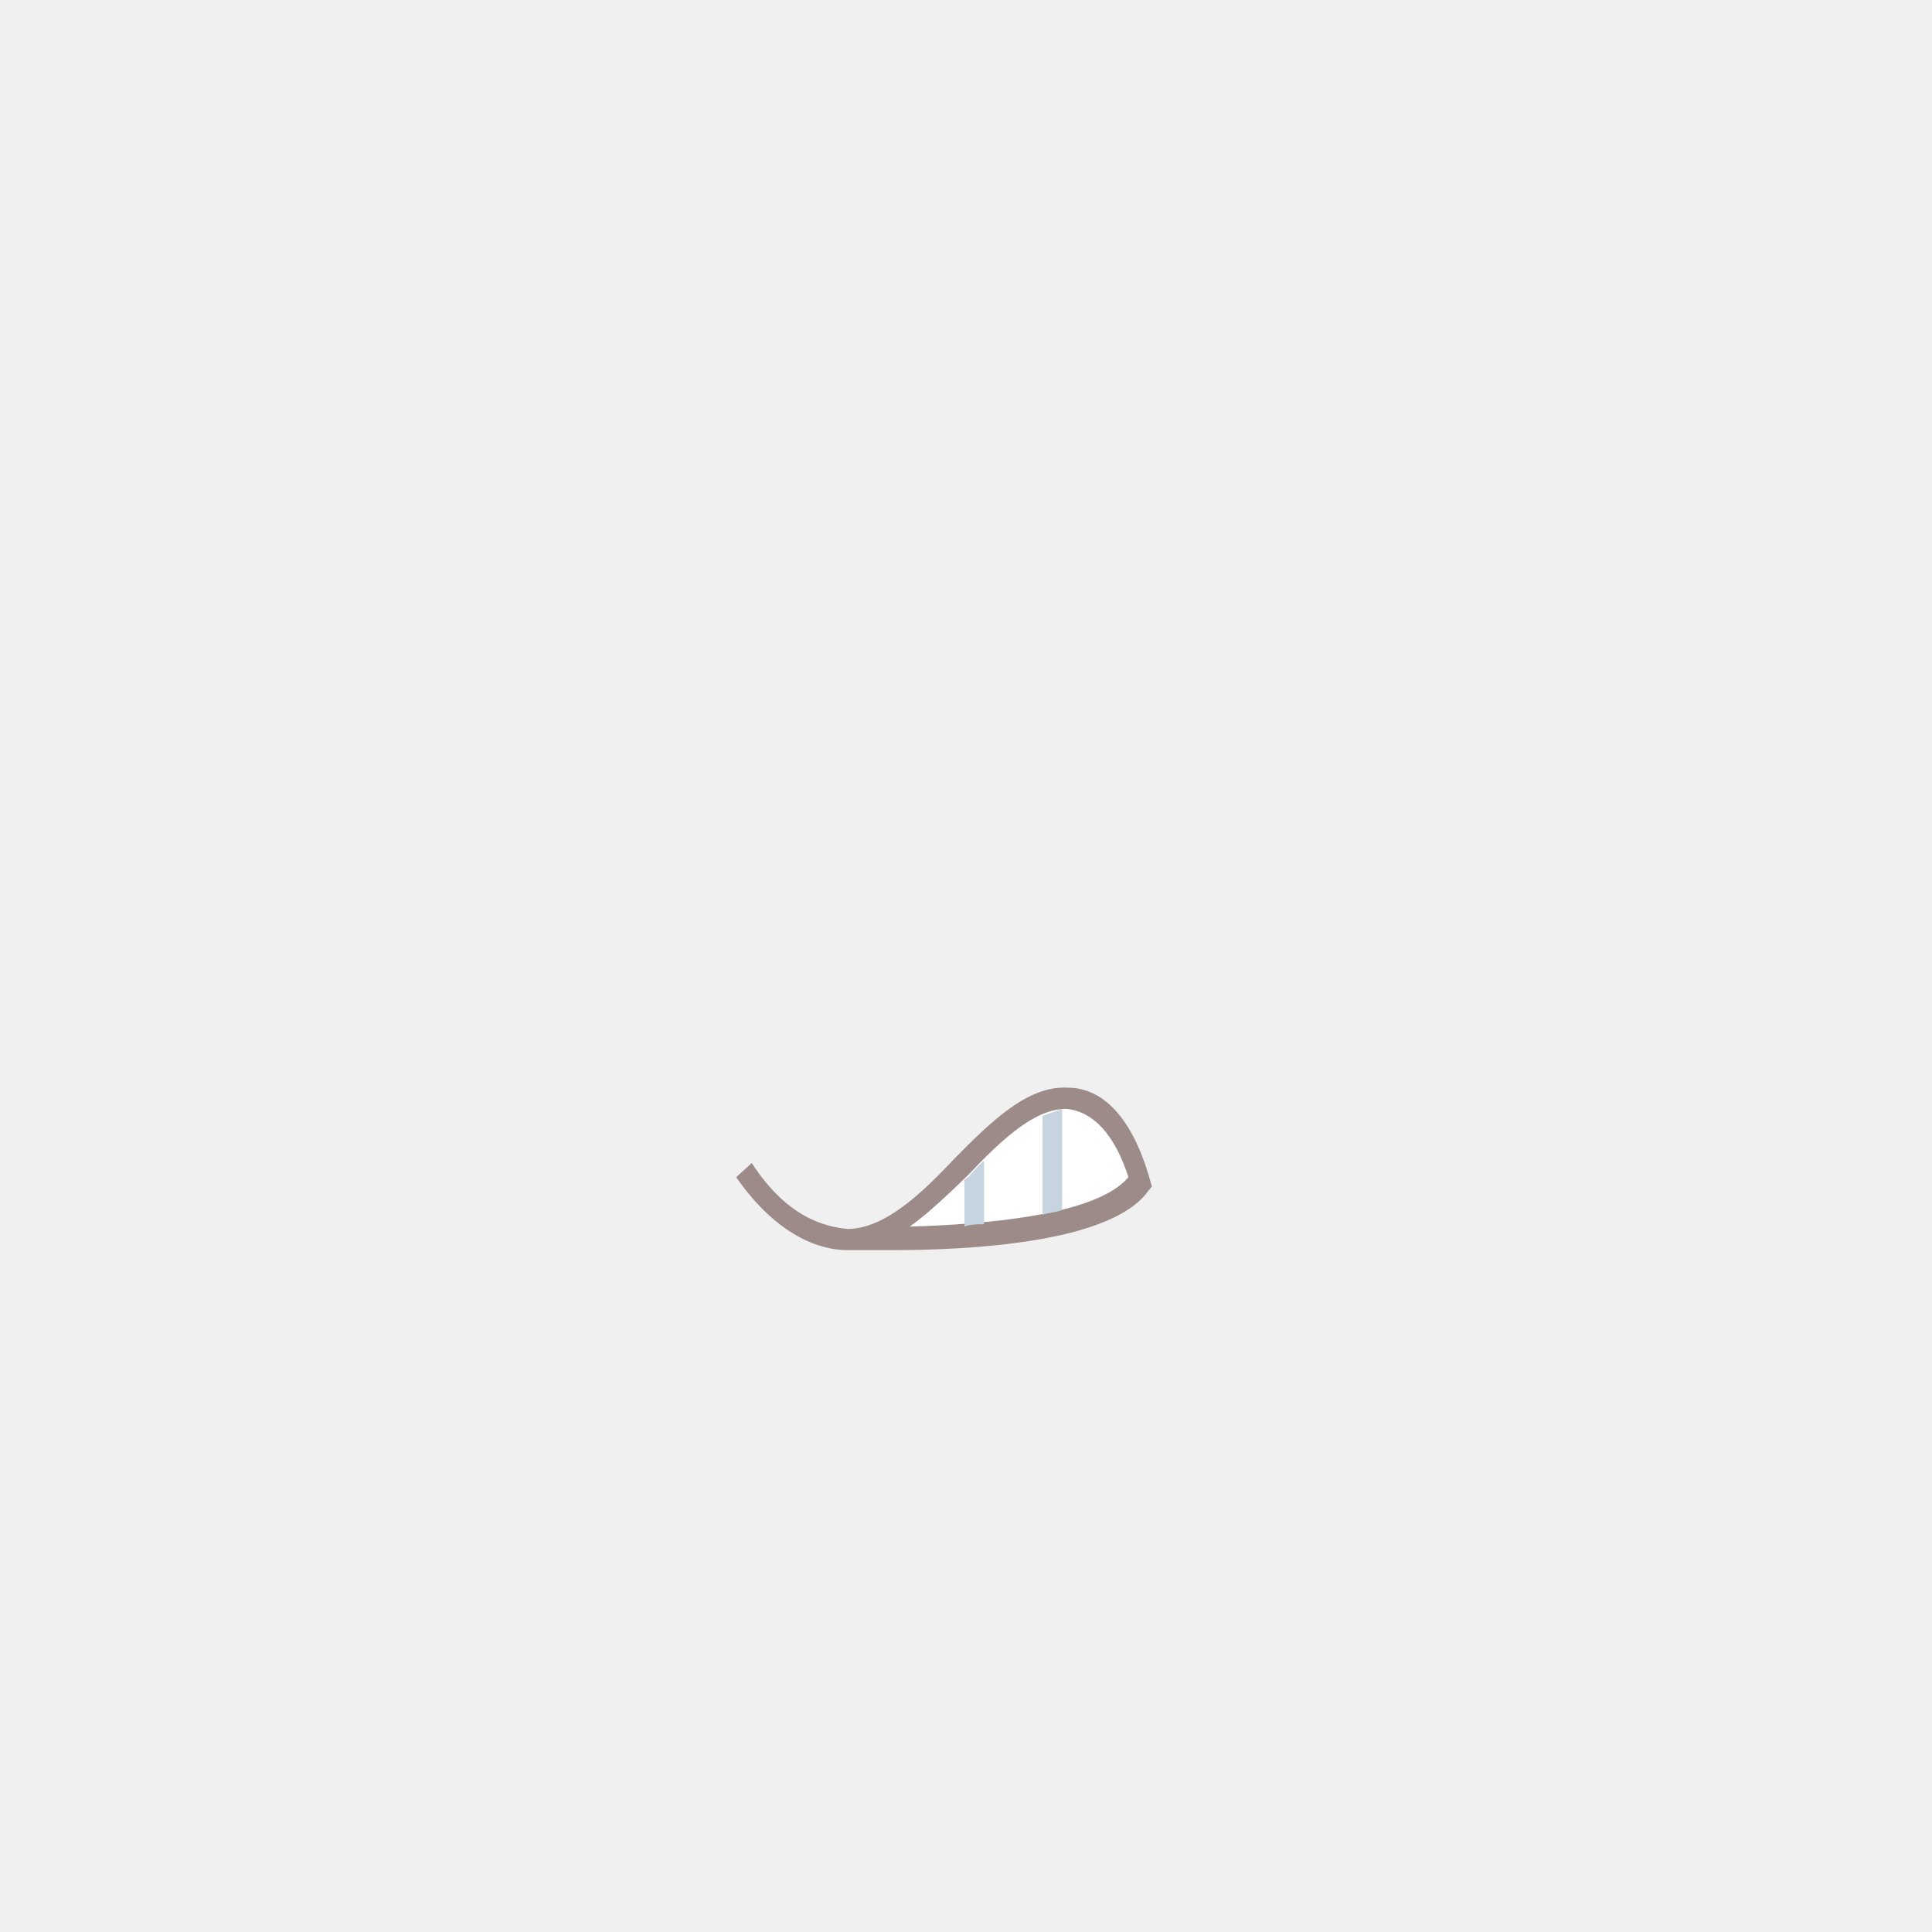
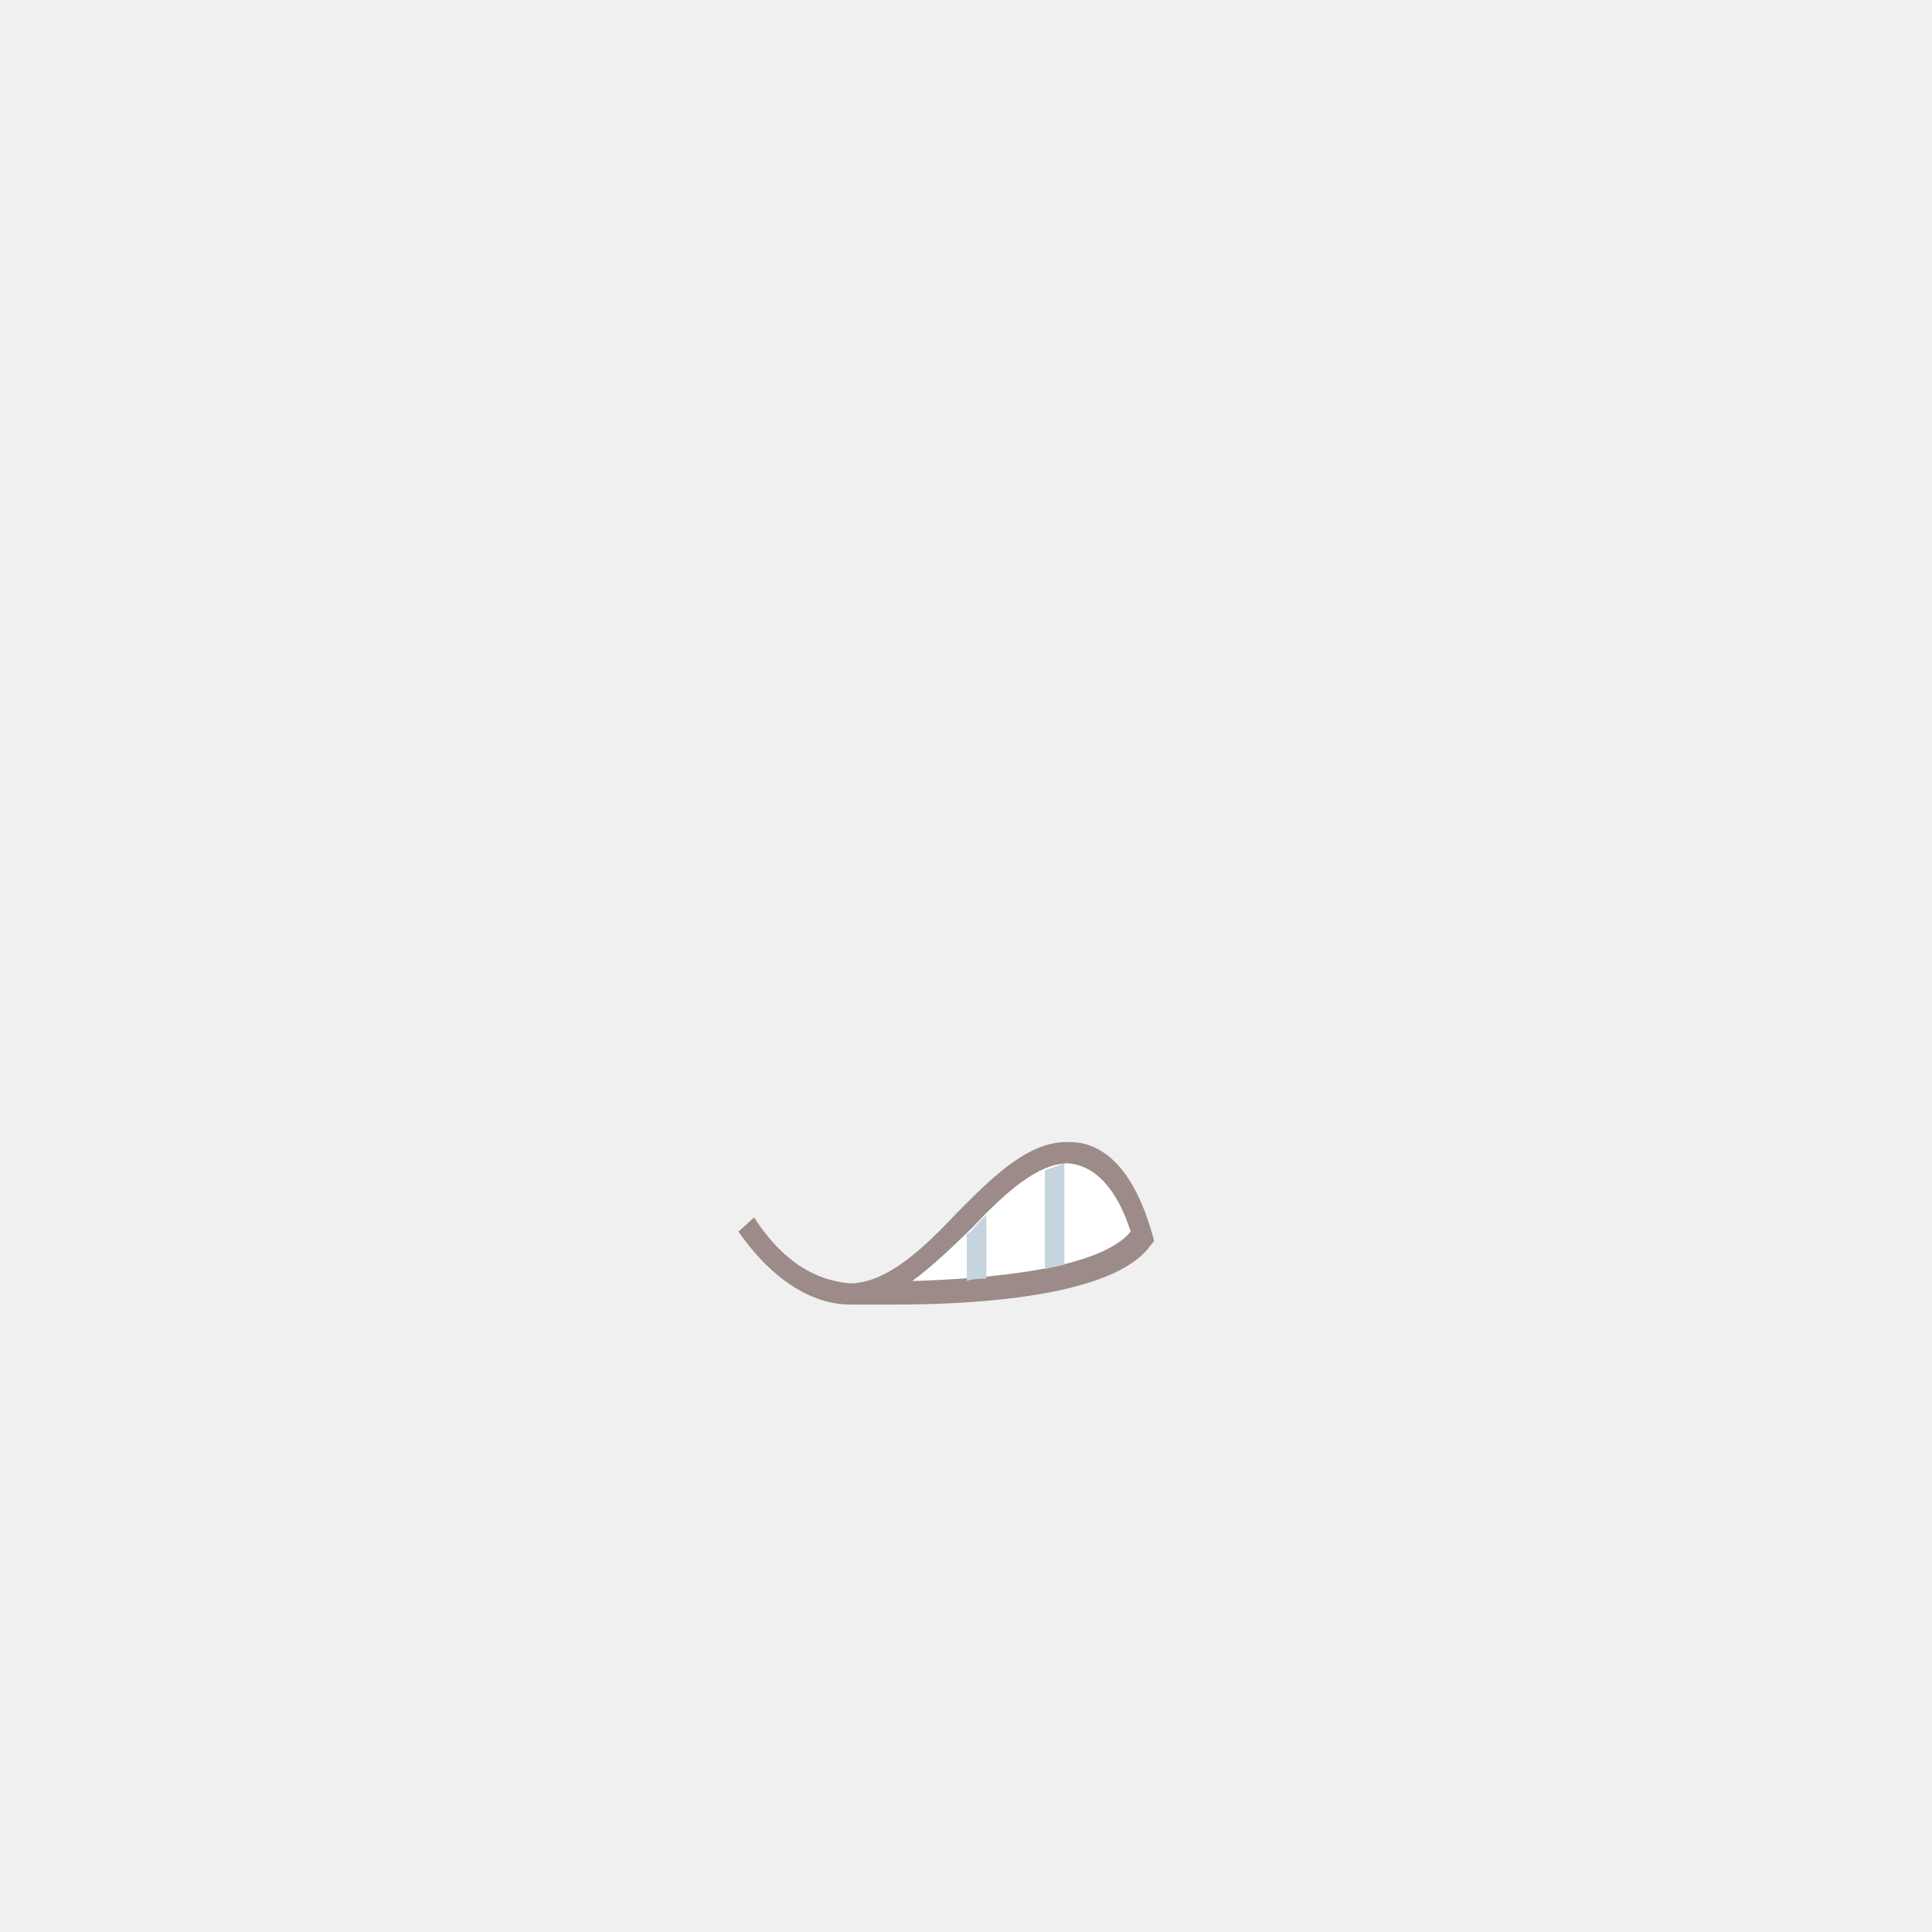
<svg xmlns="http://www.w3.org/2000/svg" xmlns:ns1="http://vectornator.io" style="fill-rule:evenodd;clip-rule:evenodd;stroke-linecap:round;stroke-linejoin:round;" xml:space="preserve" version="1.1" viewBox="0 0 200 200">
  <defs />
  <g id="Layer 1" ns1:layerName="Layer 1">
-     <path d="M87.722+128.196C87.722+128.196+111.36+130.389+118.027+122.346C116.208+116.252+113.582+113.814+110.552+113.814C102.874+113.571+96.005+128.196+87.722+128.196" opacity="1" fill="#ffffff" />
-     <path d="M92.369+129.414C89.945+129.414+88.328+129.414+87.722+129.414C84.894+129.414+80.449+127.952+76.207+121.858L77.823+120.396C81.459+126.002+85.298+126.977+87.722+127.221C91.561+127.221+95.399+123.564+98.834+119.908C102.47+116.252+106.309+112.352+110.552+112.596C113.178+112.596+116.815+114.302+119.037+122.102L119.239+122.833L118.835+123.321C114.996+128.683+100.248+129.414+92.369+129.414ZM110.35+114.789C107.117+114.789+103.683+117.958+100.248+121.614C98.228+123.564+96.207+125.514+94.187+126.977C102.268+126.733+113.582+125.758+116.815+121.858C115.4+117.471+113.178+115.033+110.35+114.789C110.552+114.789+110.35+114.789+110.35+114.789Z" opacity="1" fill="#9c8b88" />
+     <path d="M87.962+133.831C87.962+133.831+111.6+136.025+118.267+127.981C116.448+121.887+113.822+119.45+110.791+119.45C103.114+119.206+96.245+133.831+87.962+133.831" opacity="1" fill="#ffffff" />
+     <path d="M92.609+135.05C90.184+135.05+88.568+135.05+87.962+135.05C85.134+135.05+80.689+133.587+76.446+127.494L78.062+126.031C81.699+131.637+85.538+132.612+87.962+132.856C91.801+132.856+95.639+129.2+99.074+125.544C102.71+121.887+106.549+117.987+110.791+118.231C113.418+118.231+117.054+119.937+119.277+127.737L119.479+128.469L119.075+128.956C115.236+134.319+100.488+135.05+92.609+135.05ZM110.589+120.425C107.357+120.425+103.922+123.594+100.488+127.25C98.468+129.2+96.447+131.15+94.427+132.612C102.508+132.369+113.822+131.394+117.054+127.494C115.64+123.106+113.418+120.669+110.589+120.425C110.791+120.425+110.589+120.425+110.589+120.425Z" opacity="1" fill="#9c8b88" />
    <g opacity="1">
-       <path d="M107.925+115.521L107.925+125.758C108.531+125.514+109.339+125.514+109.946+125.271L109.946+114.789C109.339+115.033+108.531+115.277+107.925+115.521Z" opacity="1" fill="#c5d4de" />
-       <path d="M101.864+126.733L101.864+120.152C101.258+120.639+100.854+121.127+100.248+121.858C100.046+121.858+100.046+122.102+99.844+122.102L99.844+126.977C100.45+126.733+101.258+126.733+101.864+126.733Z" opacity="1" fill="#c5d4de" />
+       <path d="M108.165+121.156L108.165+131.394C108.771+131.15+109.579+131.15+110.185+130.906L110.185+120.425C109.579+120.669+108.771+120.912+108.165+121.156Z" opacity="1" fill="#c5d4de" />
+       <path d="M102.104+132.369L102.104+125.787C101.498+126.275+101.094+126.762+100.488+127.494C100.286+127.494+100.286+127.737+100.084+127.737L100.084+132.612C100.69+132.369+101.498+132.369+102.104+132.369Z" opacity="1" fill="#c5d4de" />
    </g>
  </g>
</svg>
